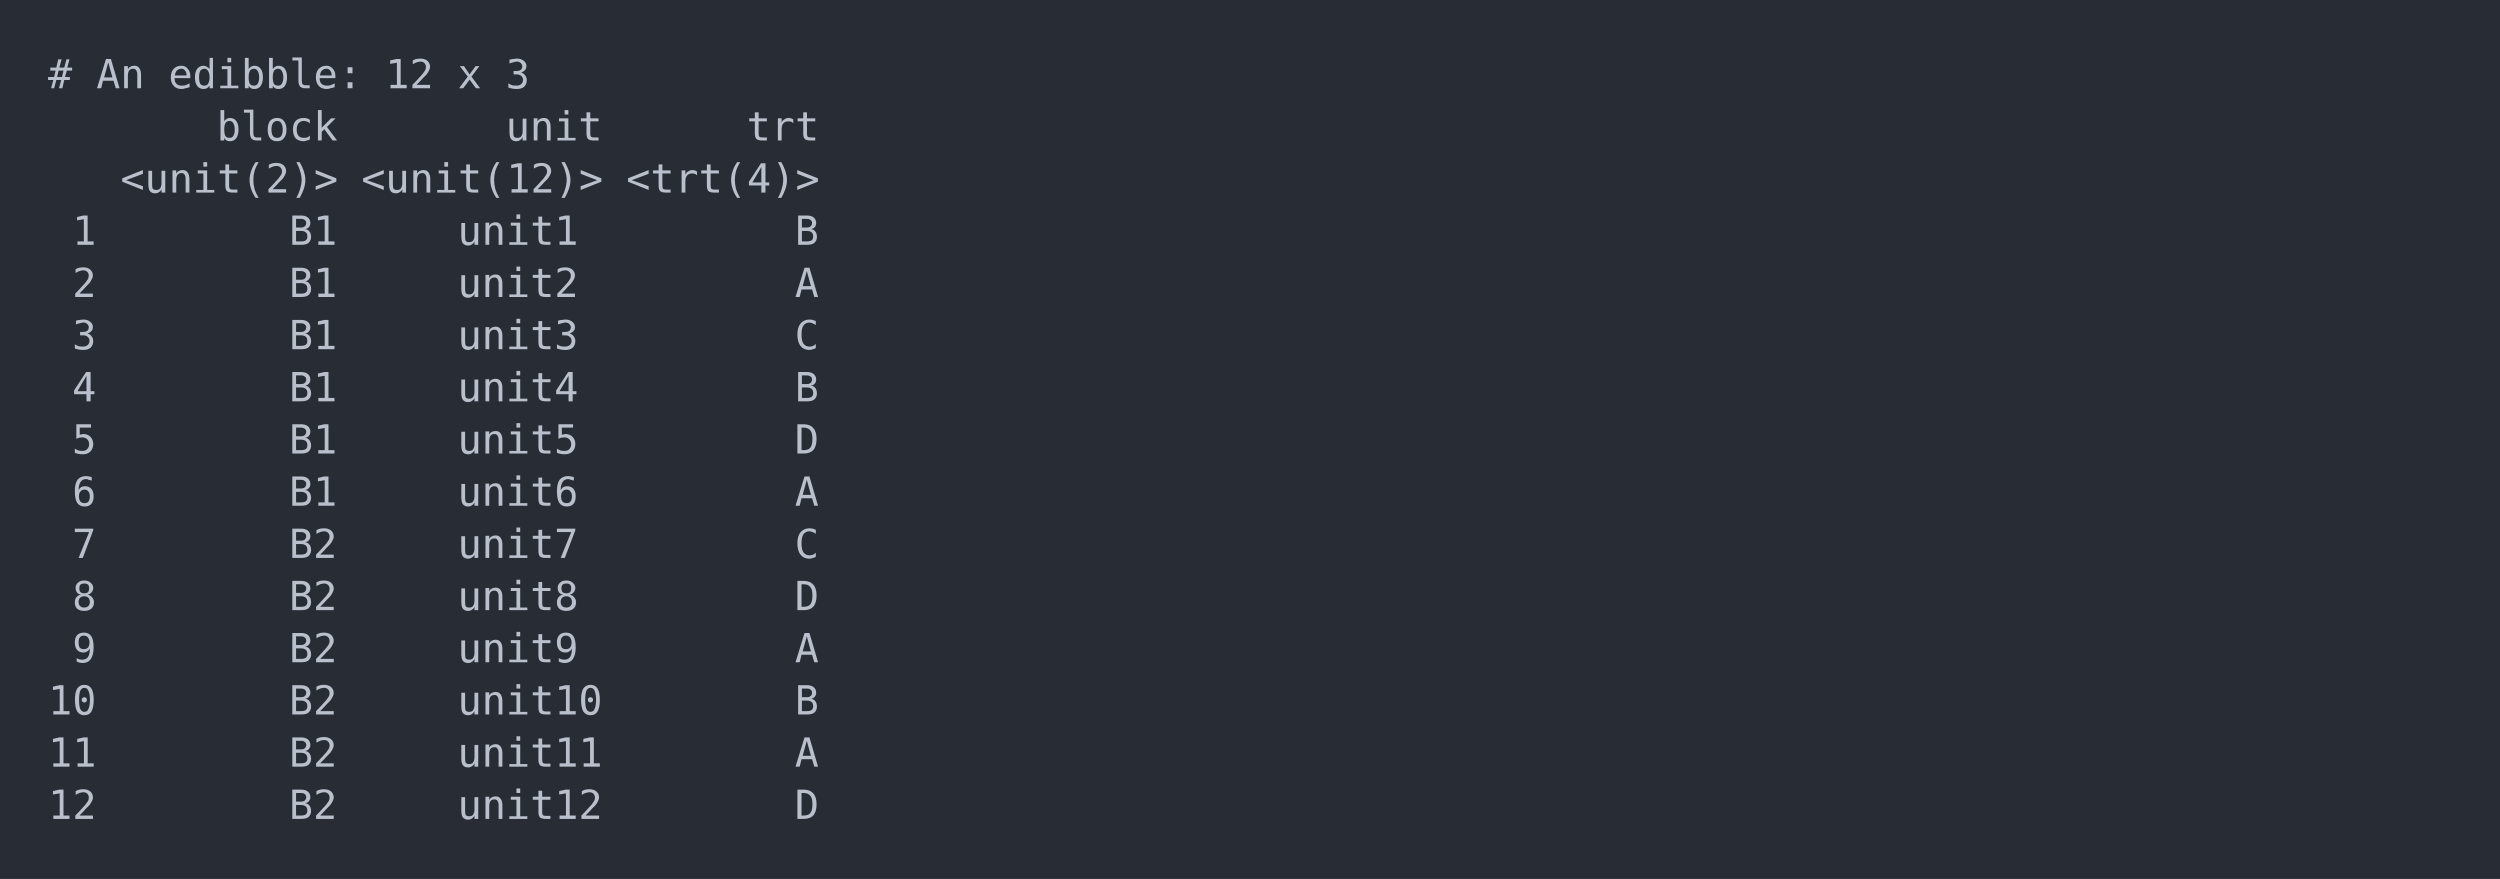
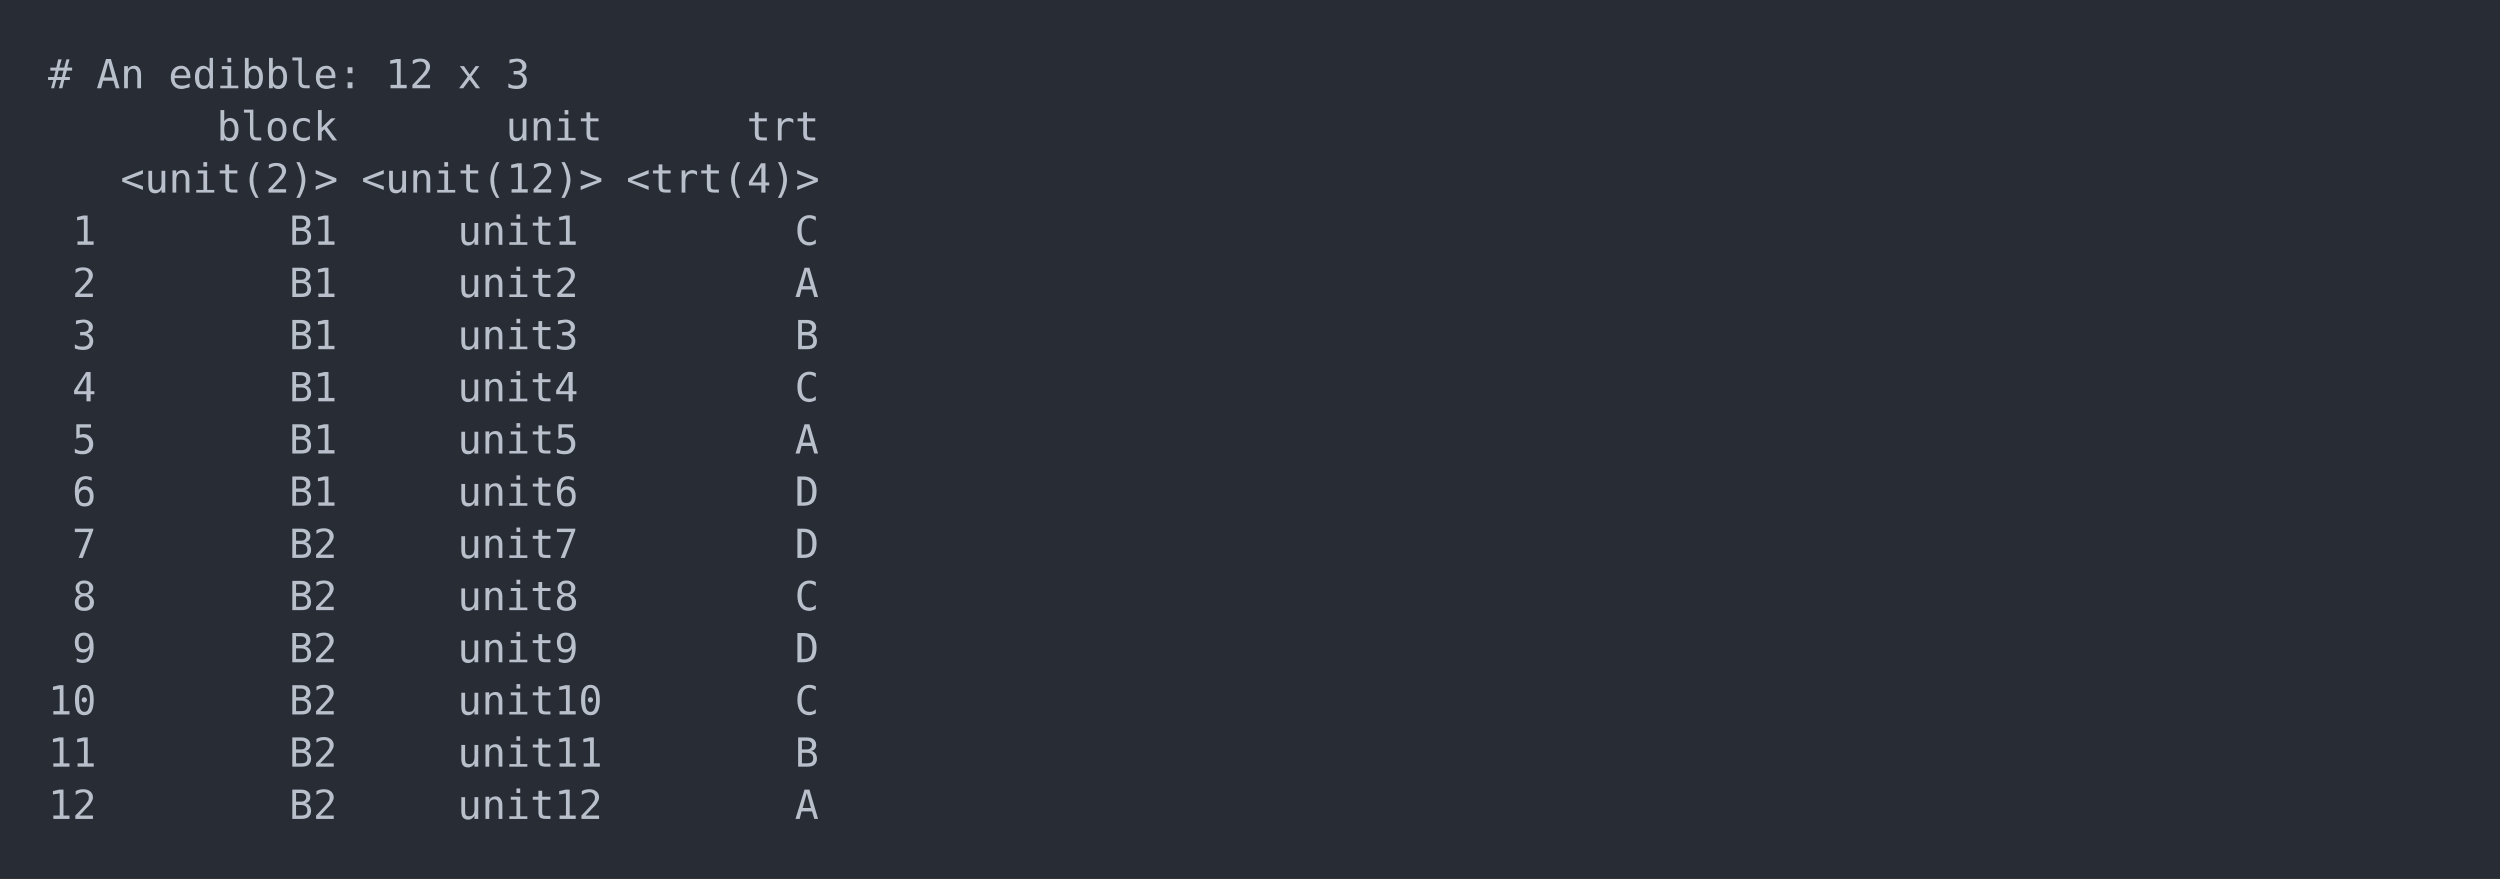
<svg xmlns="http://www.w3.org/2000/svg" xmlns:xlink="http://www.w3.org/1999/xlink" width="1040" height="365.65">
  <rect width="1040" height="365.65" rx="0" ry="0" class="a" />
  <svg height="325.65" viewBox="0 0 100 32.565" width="1000" x="20" y="20">
    <style>.a{fill:rgb(40,45,53)}.b{font-family:'Fira Code',Monaco,Consolas,Menlo,'Bitstream Vera Sans Mono','Powerline Symbols',monospace}.c{fill:transparent}.d{fill:rgb(185,192,203);white-space:pre}</style>
    <g font-family="'Fira Code',Monaco,Consolas,Menlo,'Bitstream Vera Sans Mono','Powerline Symbols',monospace" font-size="1.67" class="b">
      <defs>
        <symbol id="a">
          <rect height="16" width="100" x="0" y="0" class="c" />
        </symbol>
      </defs>
      <rect height="32.565" width="100" class="a" />
      <svg x="0" y="0" width="100">
        <svg x="0">
          <use xlink:href="#a" />
          <text x="0" y="1.67" class="d">#</text>
          <text x="2.004" y="1.67" class="d">An</text>
          <text x="5.01" y="1.67" class="d">edibble:</text>
          <text x="14.028" y="1.67" class="d">12</text>
          <text x="17.034" y="1.67" class="d">x</text>
          <text x="19.038" y="1.67" class="d">3</text>
          <text x="7.014" y="3.841" class="d">block</text>
          <text x="19.038" y="3.841" class="d">unit</text>
          <text x="29.058" y="3.841" class="d">trt</text>
          <text x="3.006" y="6.012" class="d">&lt;unit(2)&gt;</text>
          <text x="13.026" y="6.012" class="d">&lt;unit(12)&gt;</text>
          <text x="24.048" y="6.012" class="d">&lt;trt(4)&gt;</text>
          <text x="1.002" y="8.183" class="d">1</text>
          <text x="10.02" y="8.183" class="d">B1</text>
          <text x="17.034" y="8.183" class="d">unit1</text>
-           <text x="31.062" y="8.183" class="d">B</text>
+           <text x="31.062" y="8.183" class="d">C</text>
          <text x="1.002" y="10.354" class="d">2</text>
          <text x="10.02" y="10.354" class="d">B1</text>
          <text x="17.034" y="10.354" class="d">unit2</text>
          <text x="31.062" y="10.354" class="d">A</text>
          <text x="1.002" y="12.525" class="d">3</text>
          <text x="10.02" y="12.525" class="d">B1</text>
          <text x="17.034" y="12.525" class="d">unit3</text>
-           <text x="31.062" y="12.525" class="d">C</text>
+           <text x="31.062" y="12.525" class="d">B</text>
          <text x="1.002" y="14.696" class="d">4</text>
          <text x="10.02" y="14.696" class="d">B1</text>
          <text x="17.034" y="14.696" class="d">unit4</text>
-           <text x="31.062" y="14.696" class="d">B</text>
+           <text x="31.062" y="14.696" class="d">C</text>
          <text x="1.002" y="16.867" class="d">5</text>
          <text x="10.02" y="16.867" class="d">B1</text>
          <text x="17.034" y="16.867" class="d">unit5</text>
-           <text x="31.062" y="16.867" class="d">D</text>
+           <text x="31.062" y="16.867" class="d">A</text>
          <text x="1.002" y="19.038" class="d">6</text>
          <text x="10.02" y="19.038" class="d">B1</text>
          <text x="17.034" y="19.038" class="d">unit6</text>
-           <text x="31.062" y="19.038" class="d">A</text>
+           <text x="31.062" y="19.038" class="d">D</text>
          <text x="1.002" y="21.209" class="d">7</text>
          <text x="10.02" y="21.209" class="d">B2</text>
          <text x="17.034" y="21.209" class="d">unit7</text>
-           <text x="31.062" y="21.209" class="d">C</text>
+           <text x="31.062" y="21.209" class="d">D</text>
          <text x="1.002" y="23.38" class="d">8</text>
          <text x="10.02" y="23.38" class="d">B2</text>
          <text x="17.034" y="23.38" class="d">unit8</text>
-           <text x="31.062" y="23.38" class="d">D</text>
+           <text x="31.062" y="23.38" class="d">C</text>
          <text x="1.002" y="25.551" class="d">9</text>
          <text x="10.02" y="25.551" class="d">B2</text>
          <text x="17.034" y="25.551" class="d">unit9</text>
-           <text x="31.062" y="25.551" class="d">A</text>
+           <text x="31.062" y="25.551" class="d">D</text>
          <text x="0" y="27.722" class="d">10</text>
          <text x="10.02" y="27.722" class="d">B2</text>
          <text x="17.034" y="27.722" class="d">unit10</text>
-           <text x="31.062" y="27.722" class="d">B</text>
+           <text x="31.062" y="27.722" class="d">C</text>
          <text x="0" y="29.893" class="d">11</text>
          <text x="10.02" y="29.893" class="d">B2</text>
          <text x="17.034" y="29.893" class="d">unit11</text>
-           <text x="31.062" y="29.893" class="d">A</text>
+           <text x="31.062" y="29.893" class="d">B</text>
          <text x="0" y="32.064" class="d">12</text>
          <text x="10.02" y="32.064" class="d">B2</text>
          <text x="17.034" y="32.064" class="d">unit12</text>
-           <text x="31.062" y="32.064" class="d">D</text>
+           <text x="31.062" y="32.064" class="d">A</text>
        </svg>
      </svg>
    </g>
  </svg>
</svg>
